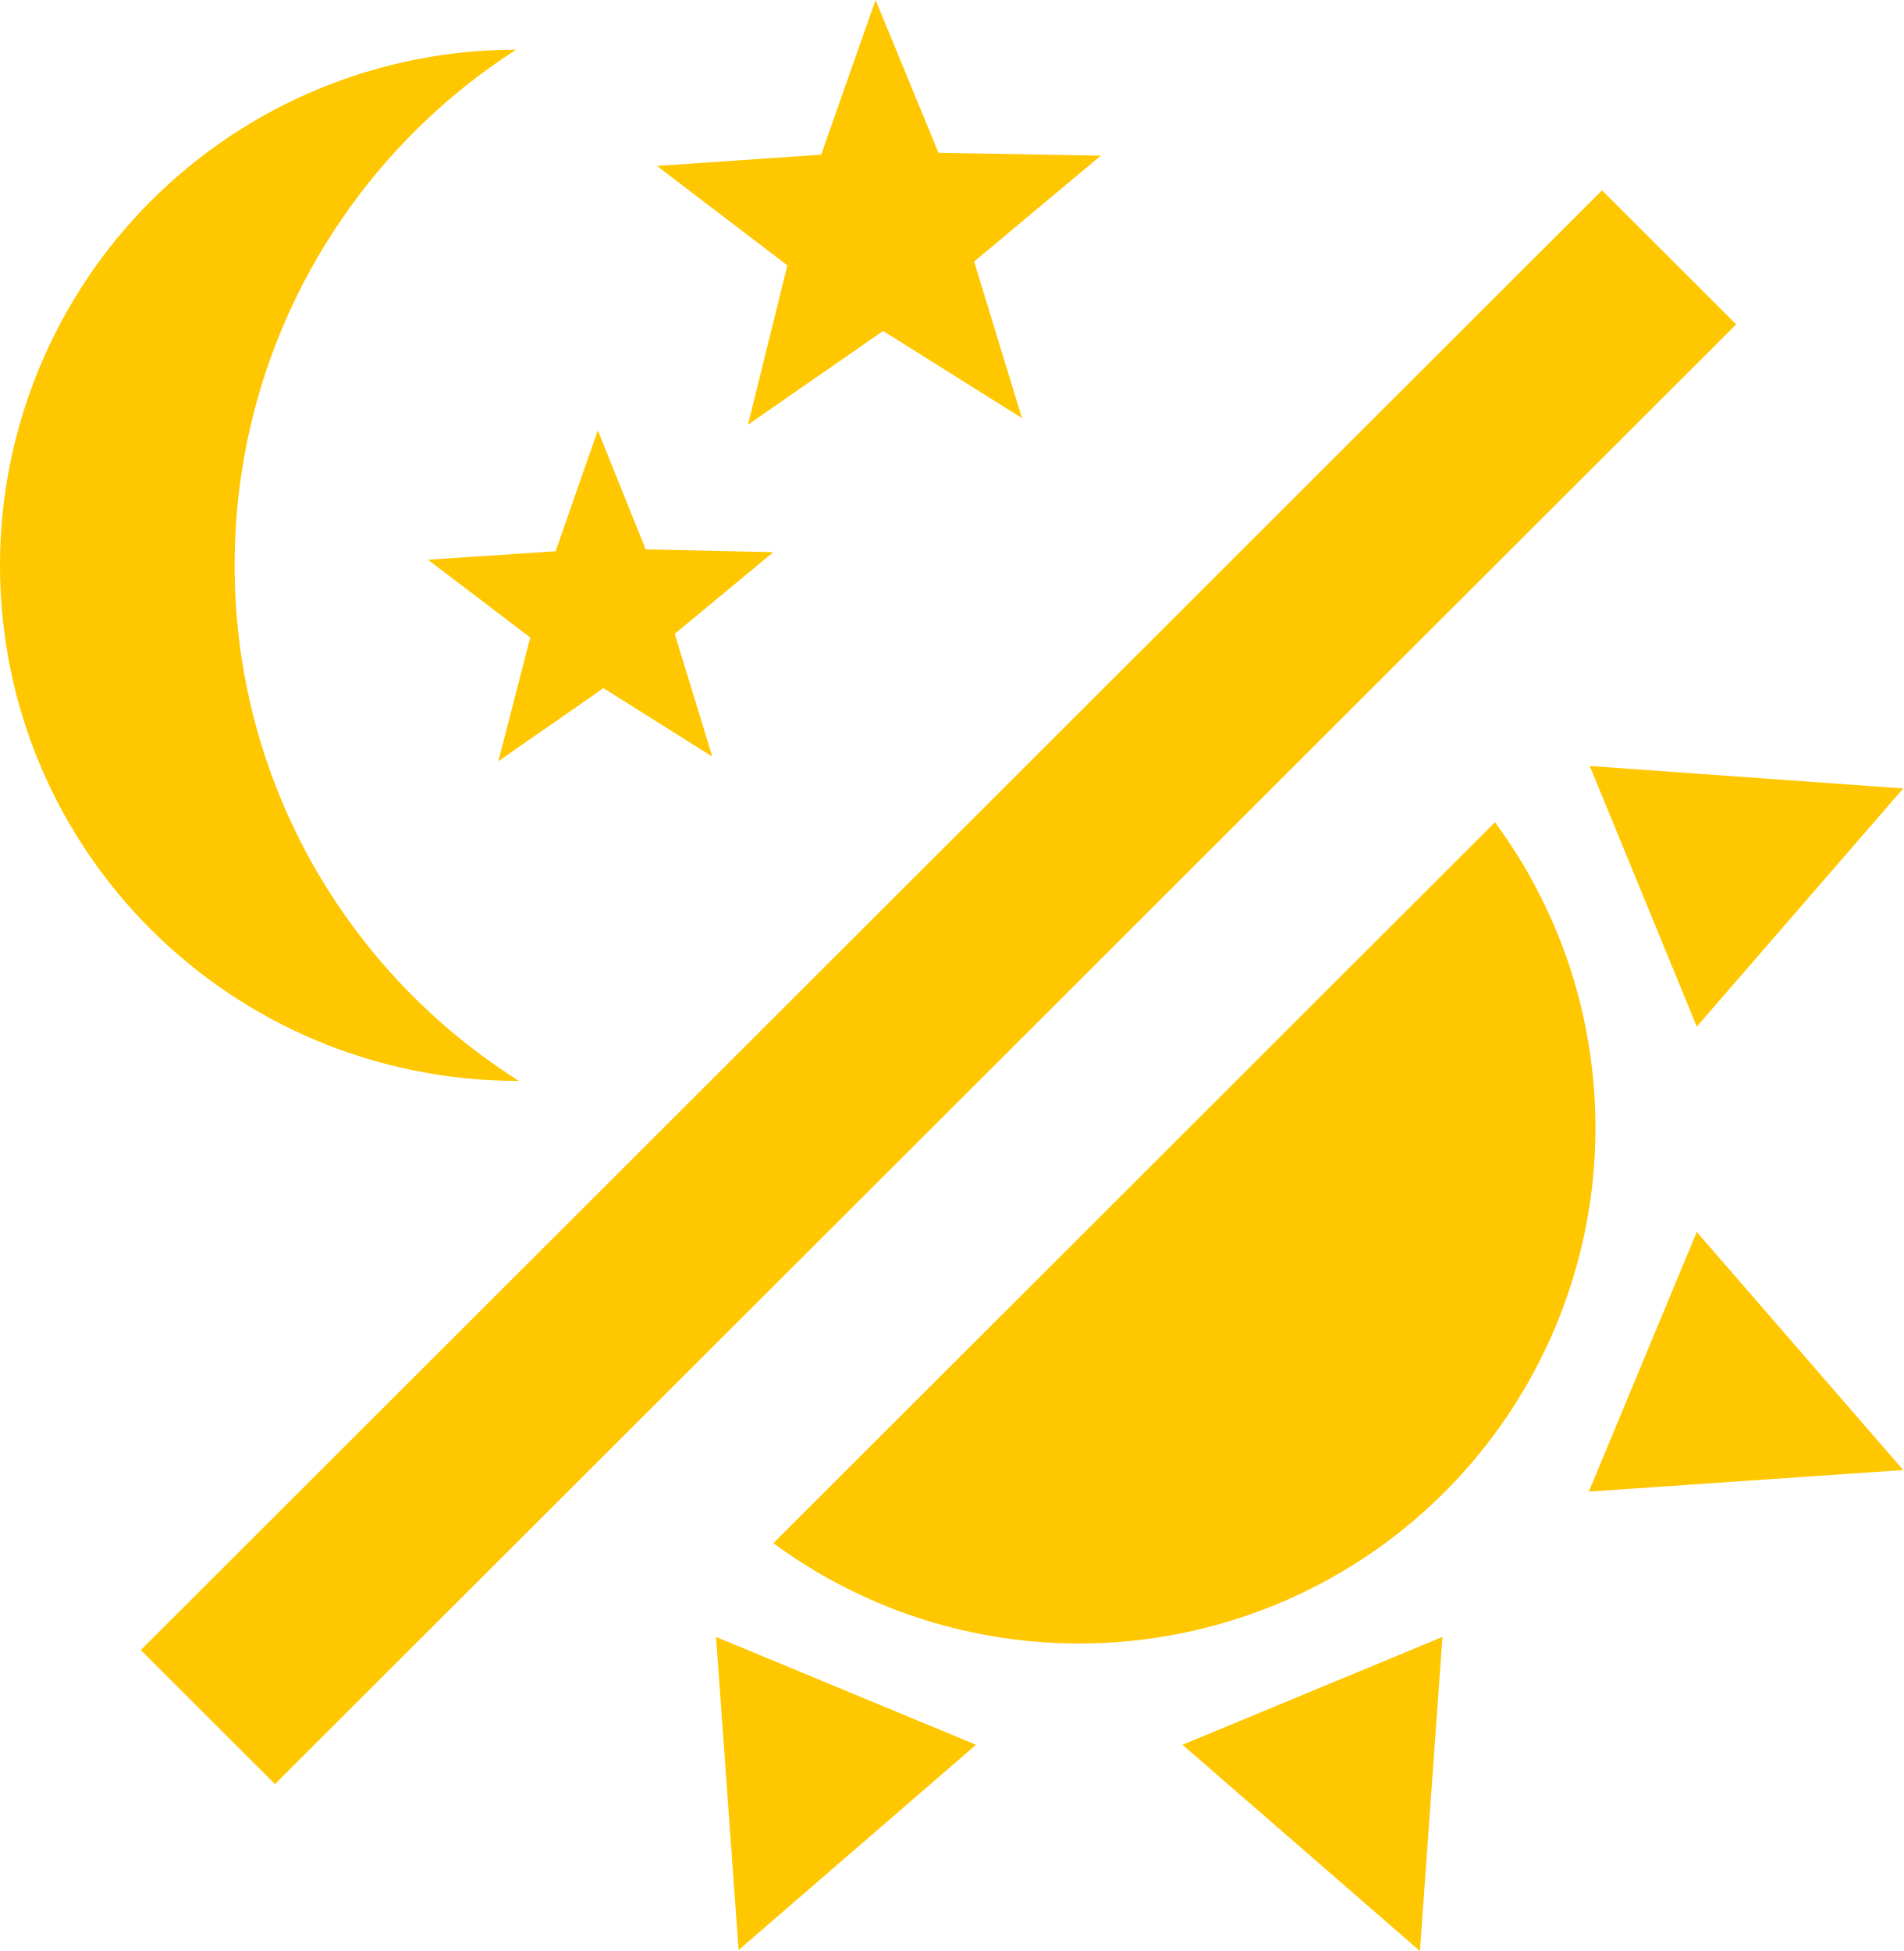
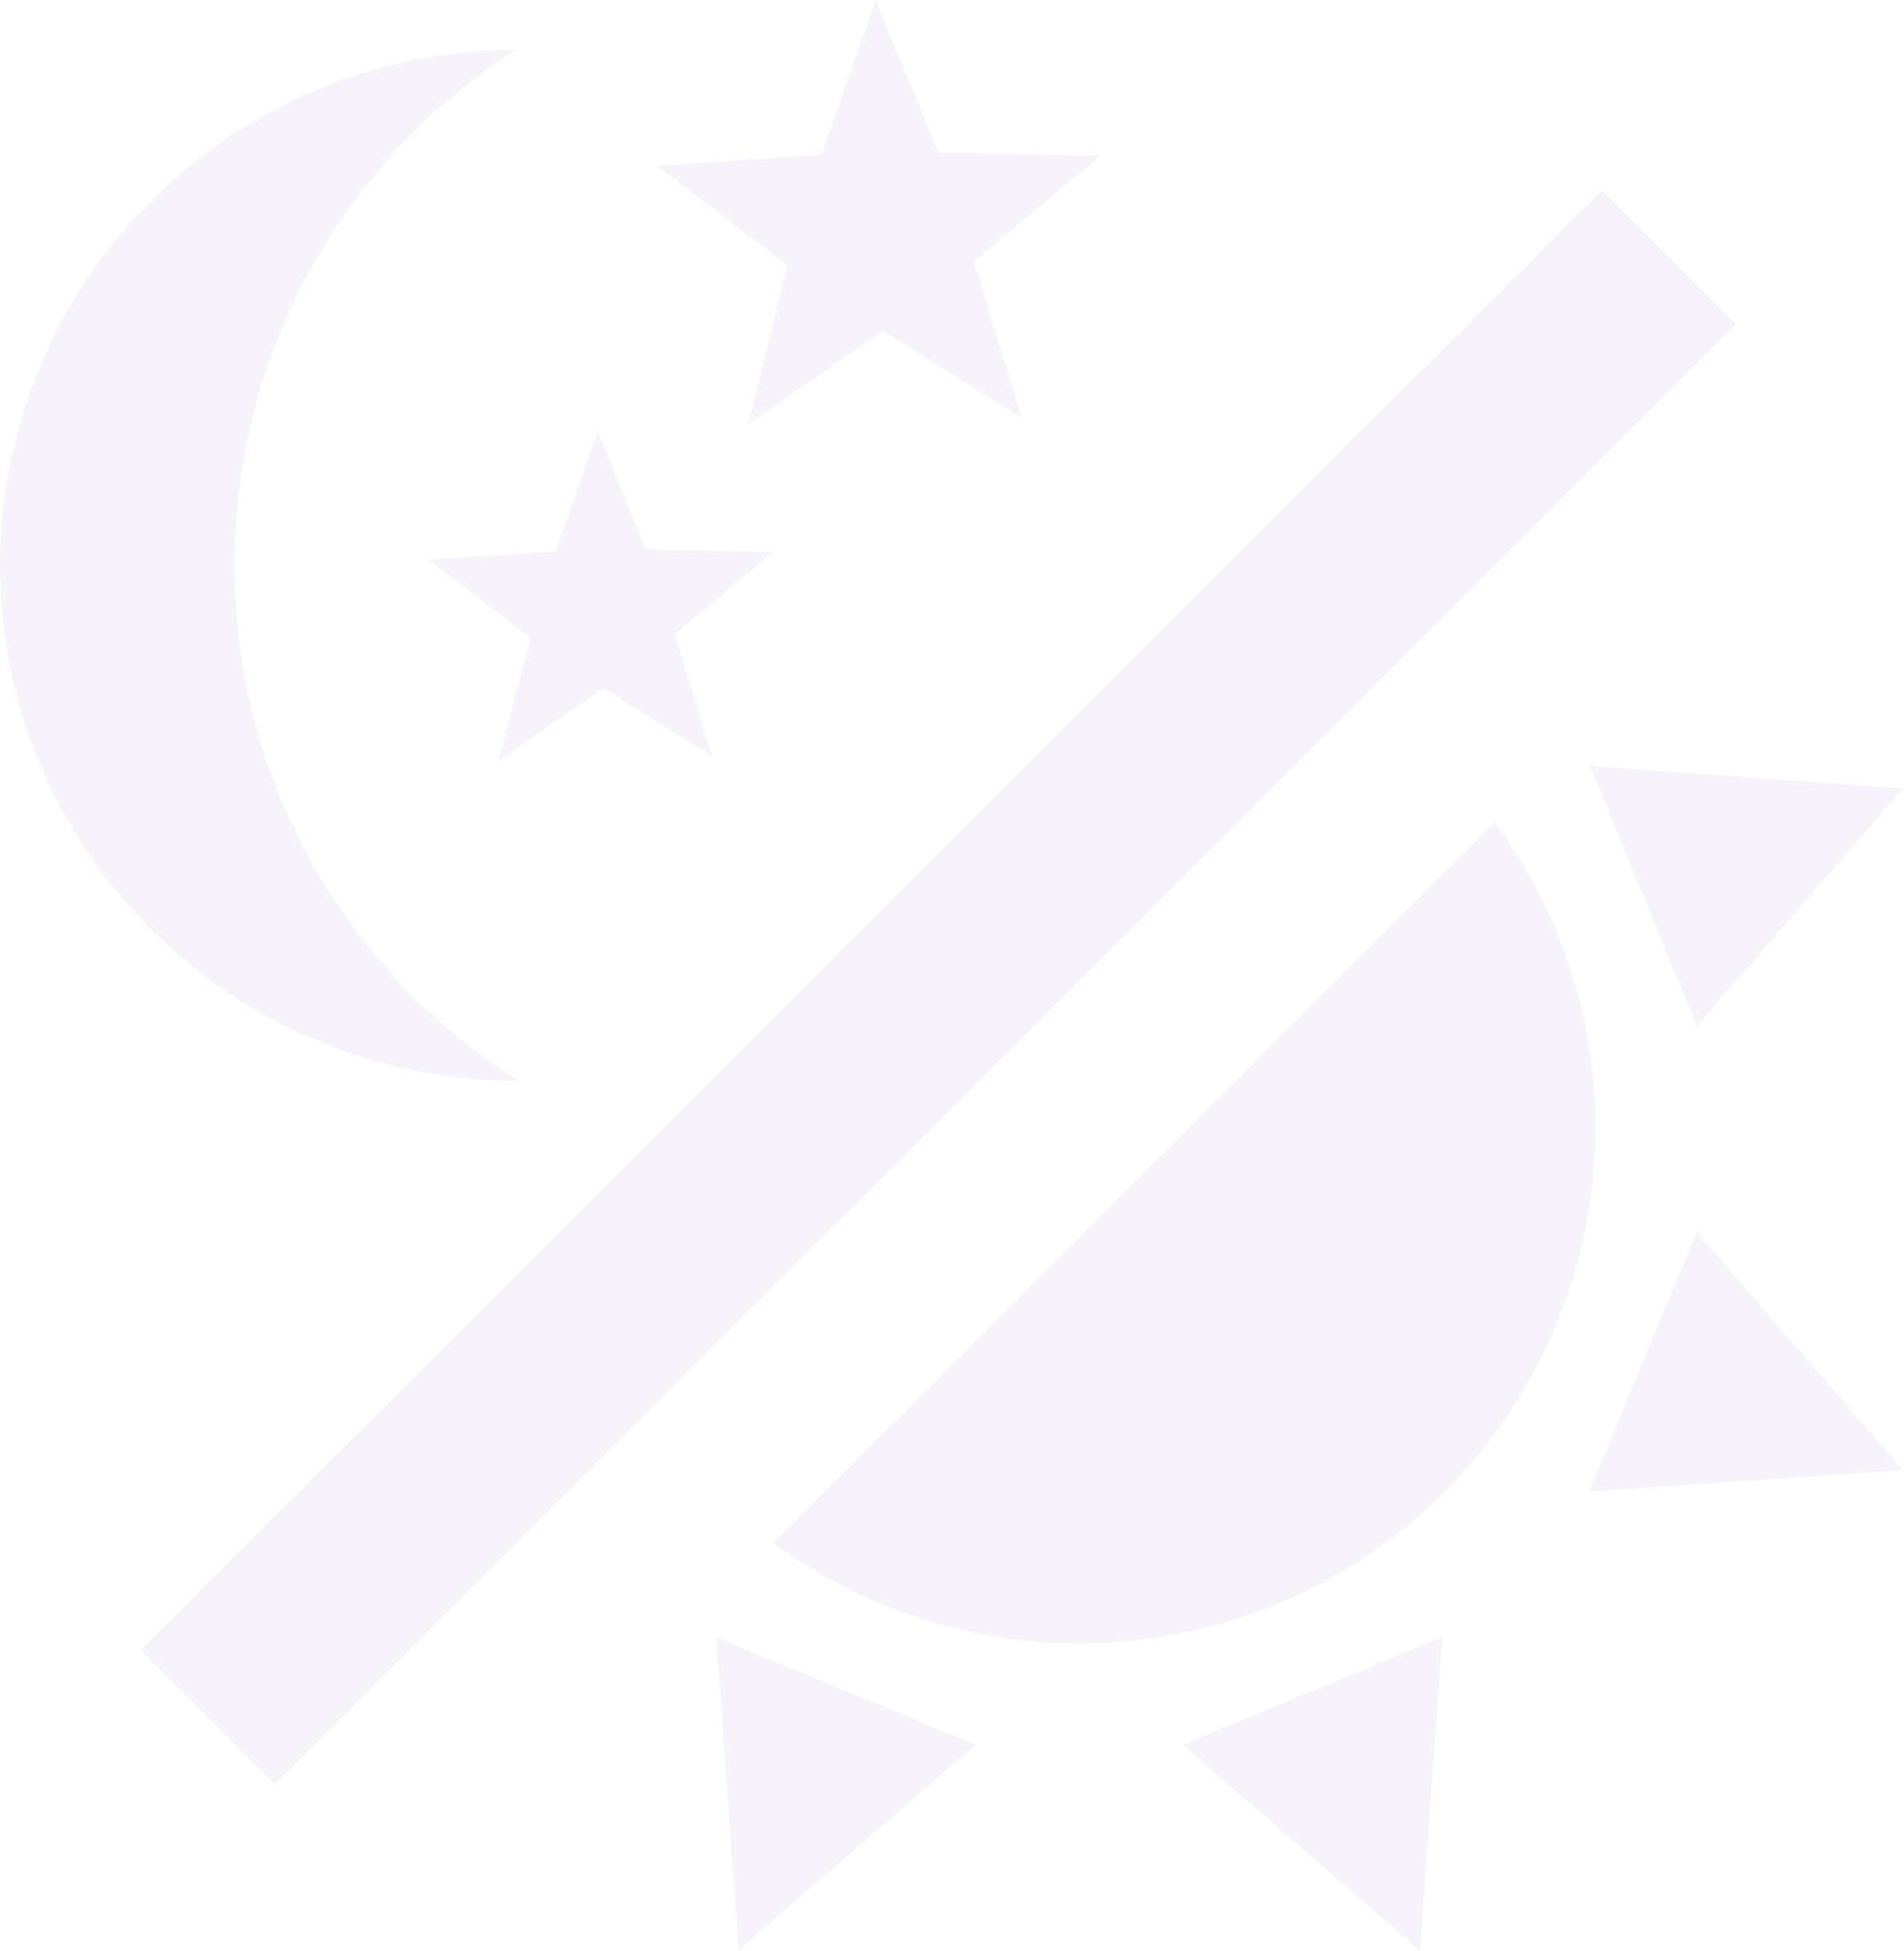
<svg xmlns="http://www.w3.org/2000/svg" width="40" height="41" viewBox="0 0 40 41" fill="none">
-   <path d="M33.531 23.702C33.531 26.576 32.388 29.332 30.353 31.364C28.319 33.396 25.559 34.538 22.682 34.538C20.276 34.538 18.047 33.75 16.253 32.43L31.42 17.279C32.742 19.072 33.531 21.298 33.531 23.702Z" fill="#FFC700" />
-   <path d="M33.392 31.346L35.661 25.889L40 30.893L33.392 31.346Z" fill="#FFC700" />
-   <path d="M35.661 21.574L33.412 16.097L40 16.569L35.661 21.574Z" fill="#FFC700" />
-   <path d="M24.852 36.666L30.316 34.4L29.842 41L24.852 36.666Z" fill="#FFC700" />
-   <path d="M15.049 34.4L20.513 36.666L15.523 40.98L15.049 34.4Z" fill="#FFC700" />
-   <path d="M33.669 4L36.489 6.817L5.779 37.493L2.959 34.676L33.669 4Z" fill="#FFC700" />
-   <path fill-rule="evenodd" clip-rule="evenodd" d="M18.56 6.955L21.479 8.787L20.473 5.497L23.136 3.271L19.724 3.211L18.402 0L17.258 3.251L13.807 3.487L16.548 5.576L15.72 8.925L18.56 6.955ZM12.682 14.461L14.97 15.9L14.181 13.319L16.253 11.604L13.57 11.545L12.564 9.043L11.677 11.585L8.994 11.762L11.144 13.397L10.473 15.998L12.682 14.461Z" fill="#FFC700" />
-   <path d="M10.848 1.044C7.318 3.31 4.931 7.309 4.931 11.88C4.931 16.451 7.318 20.451 10.907 22.716C4.852 22.716 0 17.87 0 11.88C0 9.006 1.143 6.25 3.177 4.218C5.212 2.186 7.971 1.044 10.848 1.044Z" fill="#FFC700" />
+   <path d="M33.531 23.702C33.531 26.576 32.388 29.332 30.353 31.364C28.319 33.396 25.559 34.538 22.682 34.538C20.276 34.538 18.047 33.75 16.253 32.43L31.42 17.279C32.742 19.072 33.531 21.298 33.531 23.702Z" fill="#F7F3FB" />
+   <path d="M33.392 31.346L35.661 25.889L40 30.893L33.392 31.346Z" fill="#F7F3FB" />
+   <path d="M35.661 21.574L33.412 16.097L40 16.569L35.661 21.574Z" fill="#F7F3FB" />
+   <path d="M24.852 36.666L30.316 34.4L29.842 41L24.852 36.666Z" fill="#F7F3FB" />
+   <path d="M15.049 34.4L20.513 36.666L15.523 40.98L15.049 34.4Z" fill="#F7F3FB" />
+   <path d="M33.669 4L36.489 6.817L5.779 37.493L2.959 34.676L33.669 4Z" fill="#F7F3FB" />
+   <path fill-rule="evenodd" clip-rule="evenodd" d="M18.56 6.955L21.479 8.787L20.473 5.497L23.136 3.271L19.724 3.211L18.402 0L17.258 3.251L13.807 3.487L16.548 5.576L15.72 8.925L18.56 6.955ZM12.682 14.461L14.97 15.9L14.181 13.319L16.253 11.604L13.57 11.545L12.564 9.043L11.677 11.585L8.994 11.762L11.144 13.397L10.473 15.998L12.682 14.461Z" fill="#F7F3FB" />
+   <path d="M10.848 1.044C7.318 3.31 4.931 7.309 4.931 11.88C4.931 16.451 7.318 20.451 10.907 22.716C4.852 22.716 0 17.87 0 11.88C0 9.006 1.143 6.25 3.177 4.218C5.212 2.186 7.971 1.044 10.848 1.044Z" fill="#F7F3FB" />
</svg>
